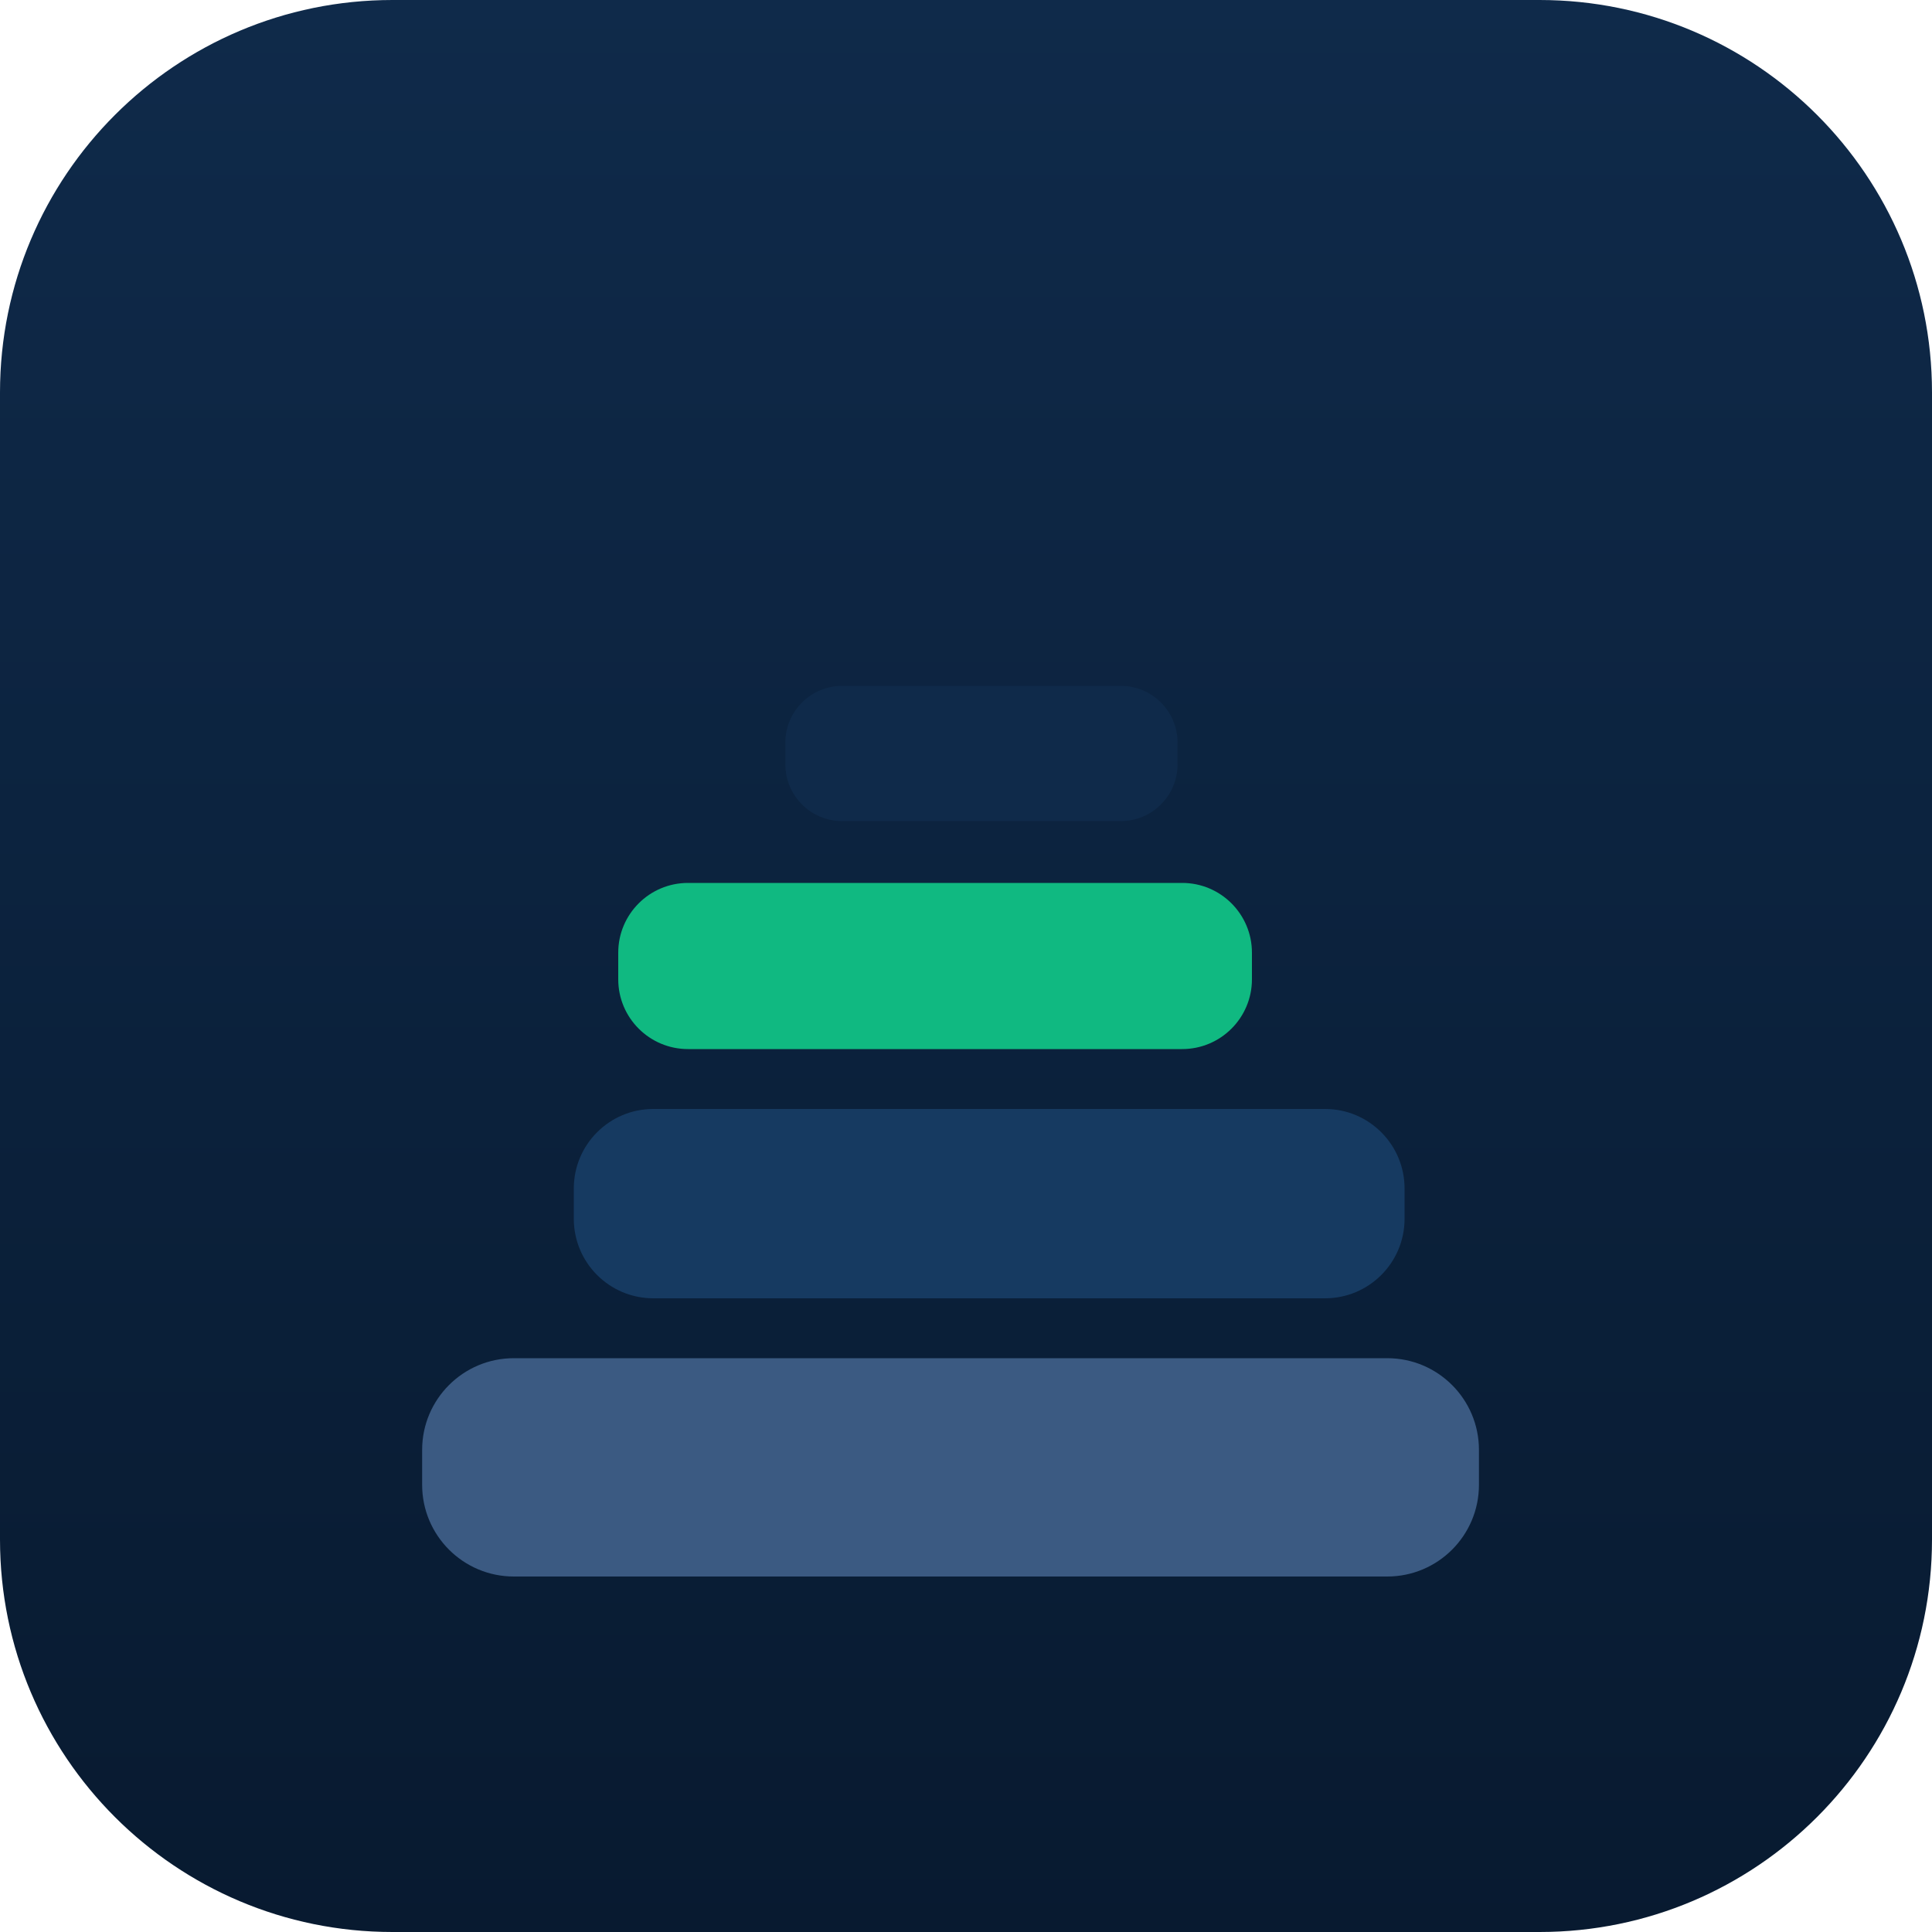
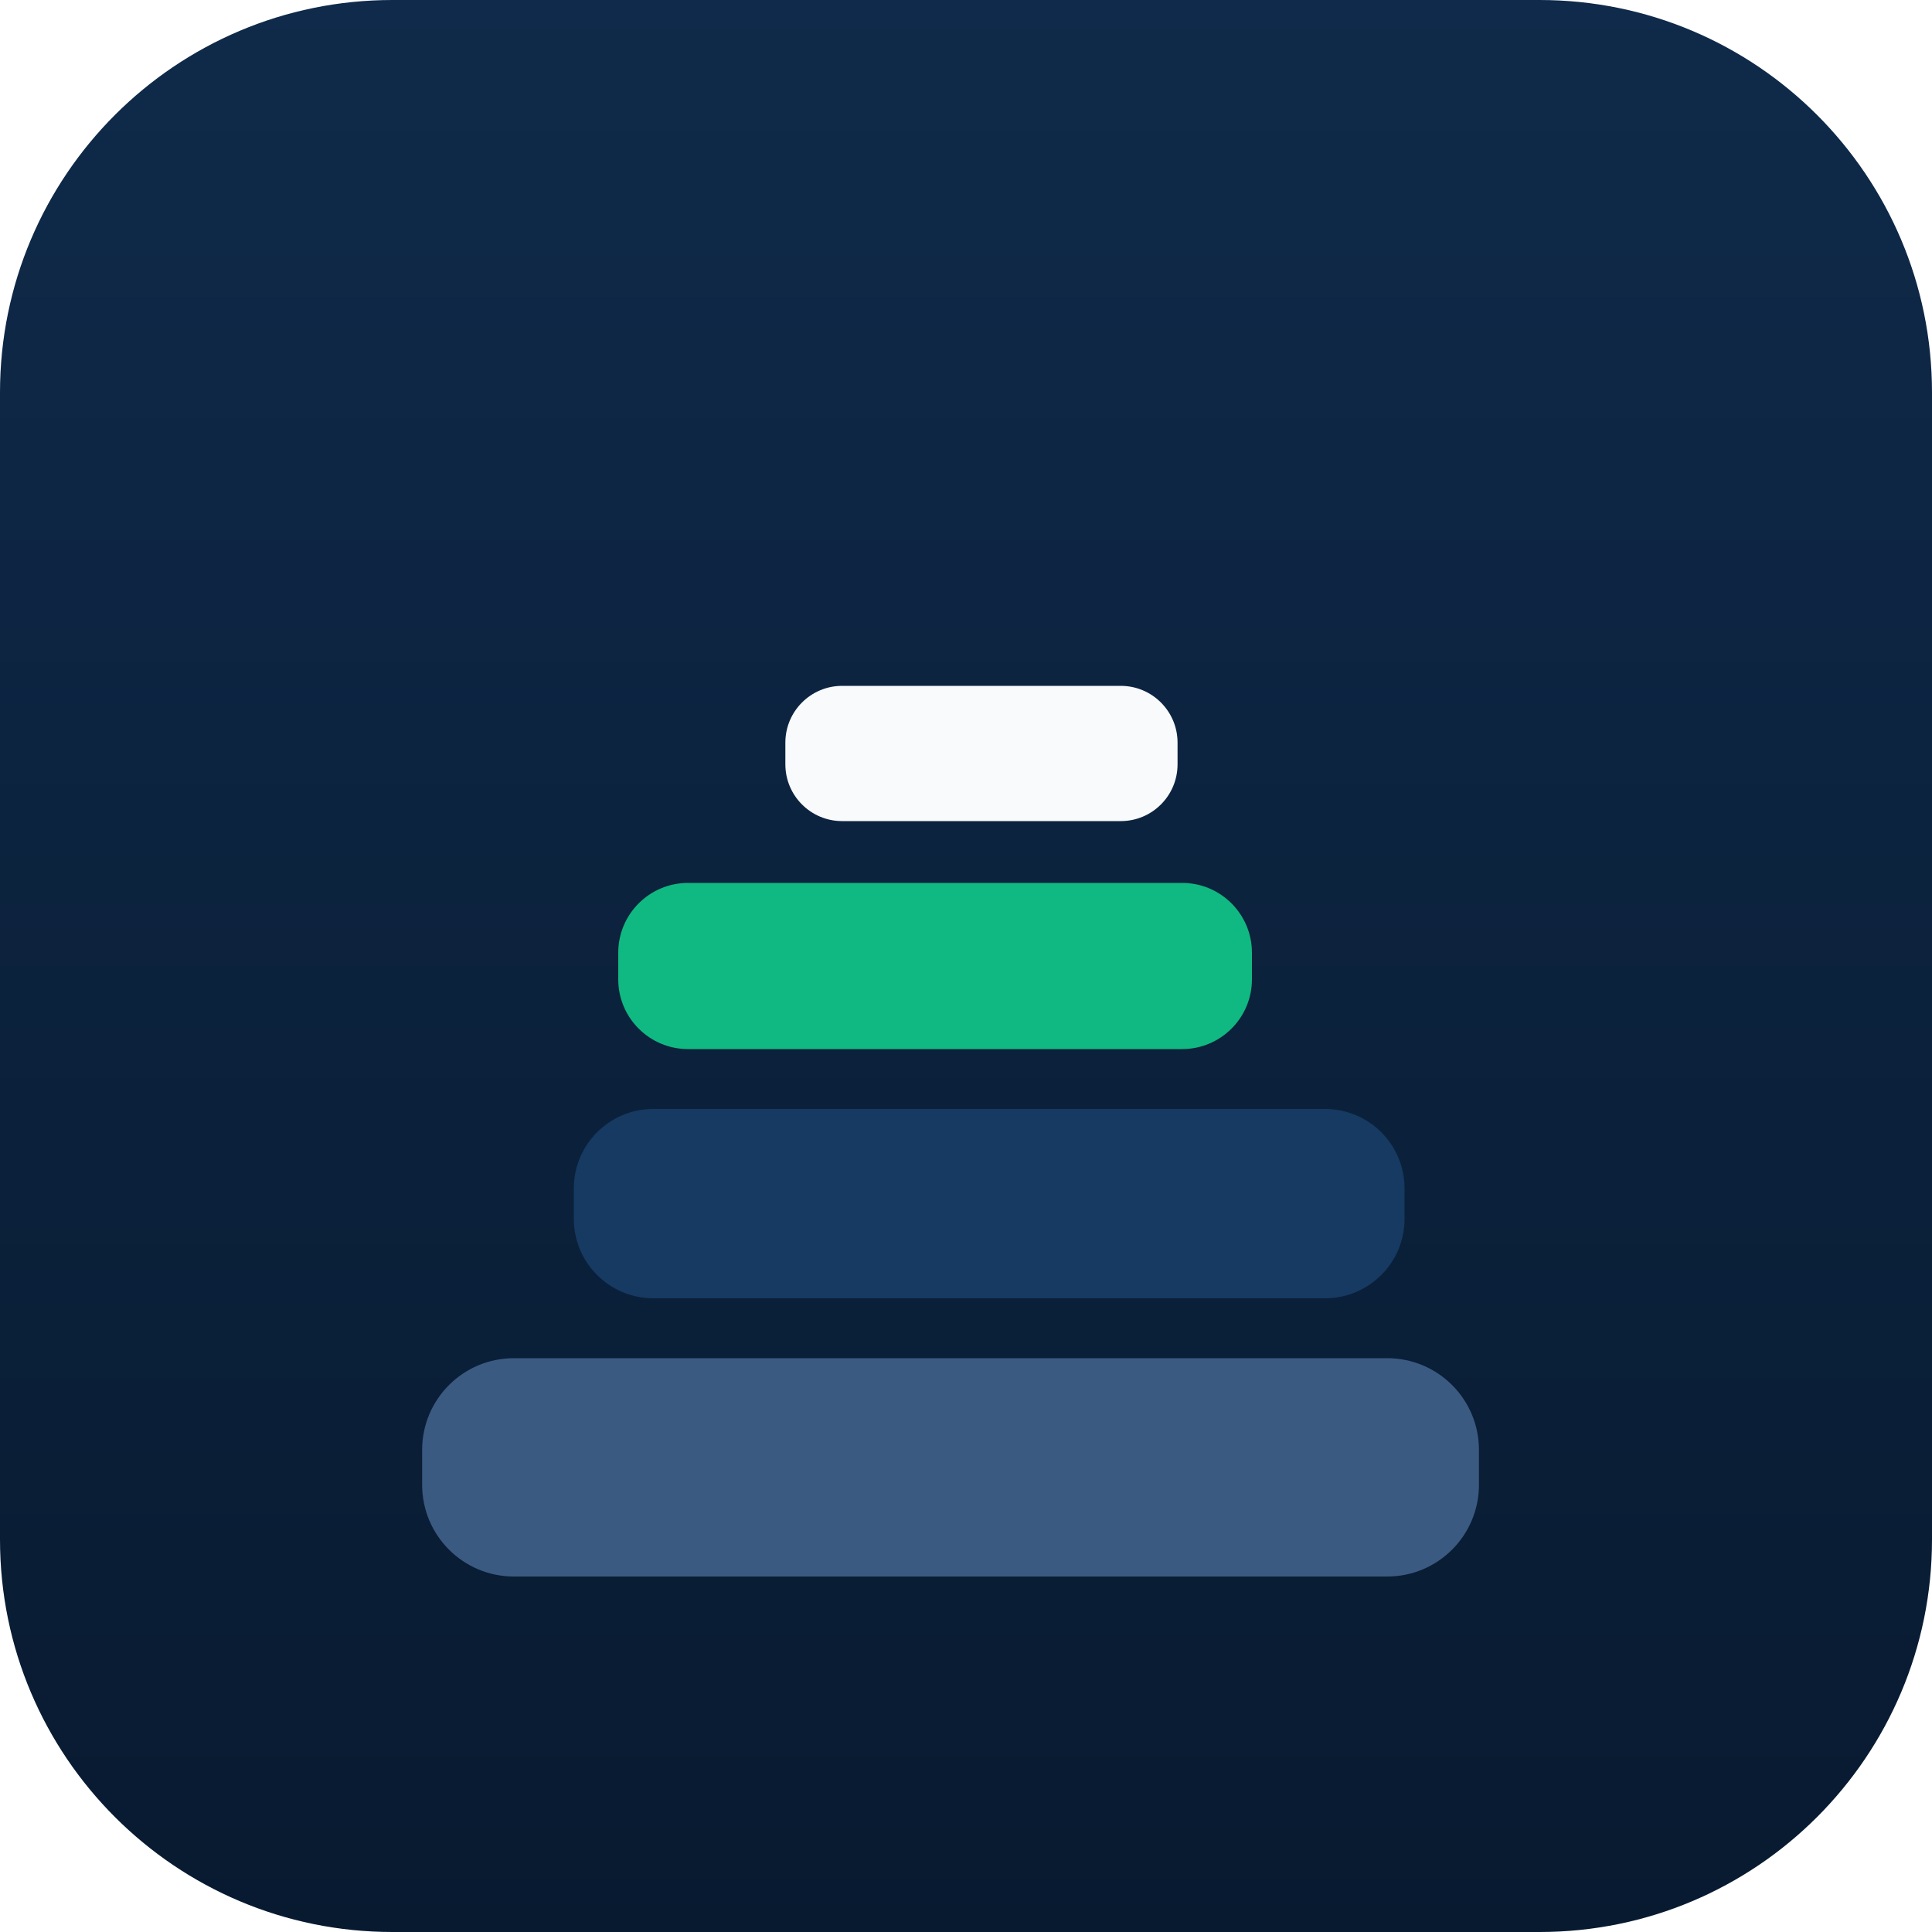
<svg xmlns="http://www.w3.org/2000/svg" width="512" height="512" viewBox="0 0 512 512">
  <defs>
    <linearGradient id="bg" x1="0" y1="0" x2="0" y2="1">
      <stop offset="0" stop-color="#0F2A4A" />
      <stop offset="1" stop-color="#081A30" />
    </linearGradient>
  </defs>
  <rect width="512" height="512" rx="104" ry="104" fill="url(#bg)" />
  <rect x="111.872" y="359.936" width="280.064" height="57.856" rx="24.3" ry="24.3" fill="#3B5A82" />
  <rect x="152.064" y="293.888" width="220.16" height="50.176" rx="21.074" ry="21.074" fill="#163A61" />
  <rect x="163.84" y="233.984" width="167.936" height="44.032" rx="18.493" ry="18.493" fill="#10B981" />
-   <rect x="208.128" y="181.76" width="103.936" height="35.84" rx="15.053" ry="15.053" fill="#0F2A4A" />
+   <rect x="208.128" y="181.76" width="103.936" height="35.84" rx="15.053" ry="15.053" fill="#F8FAFC" />
</svg>
